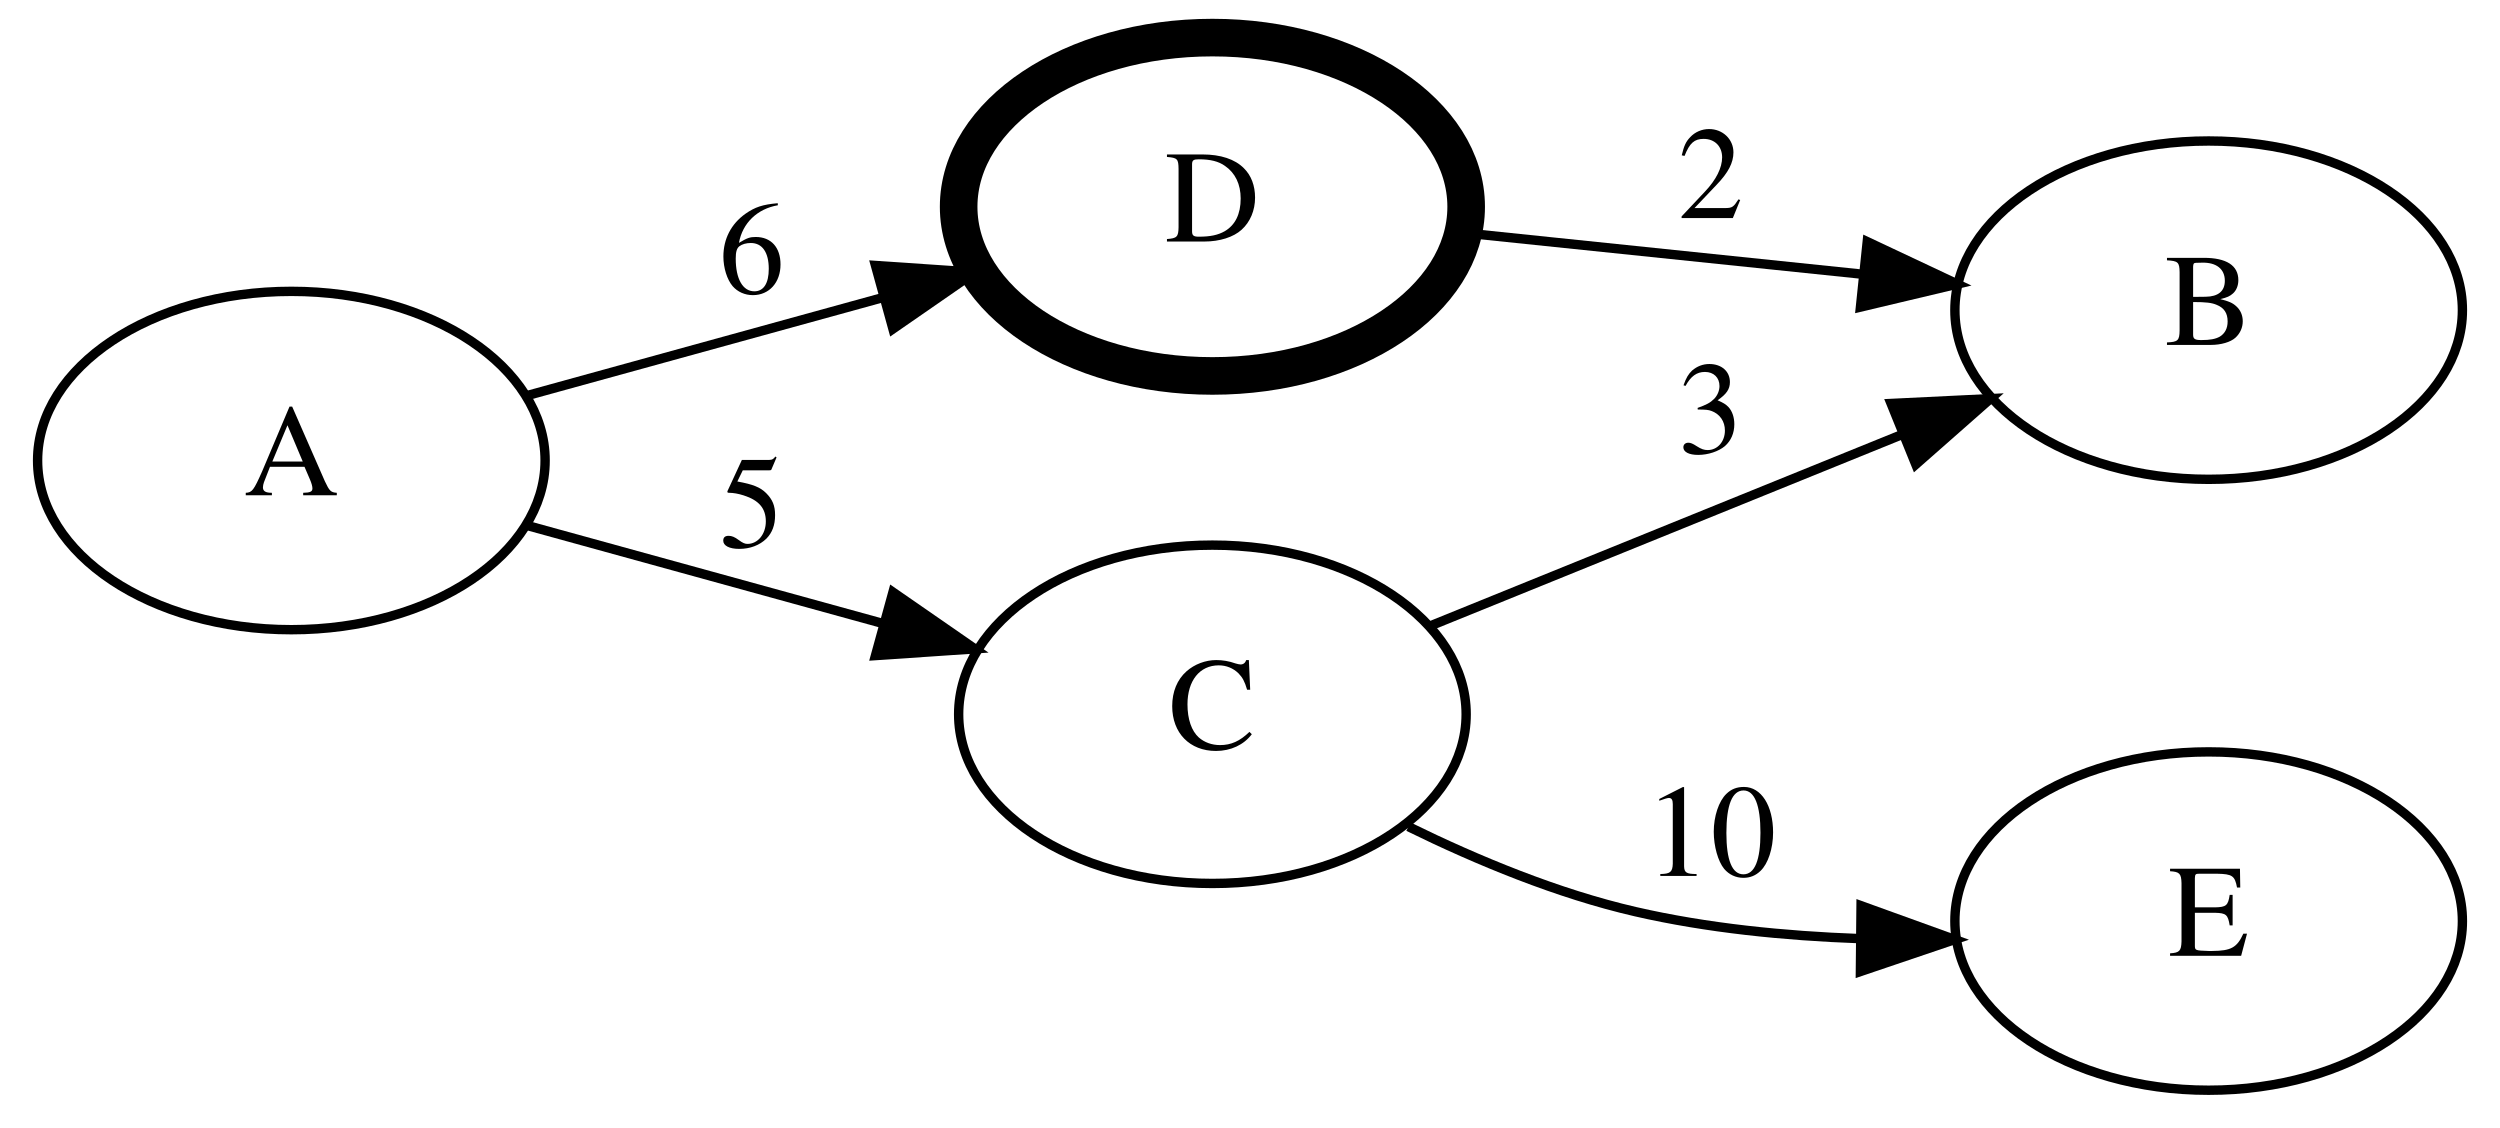
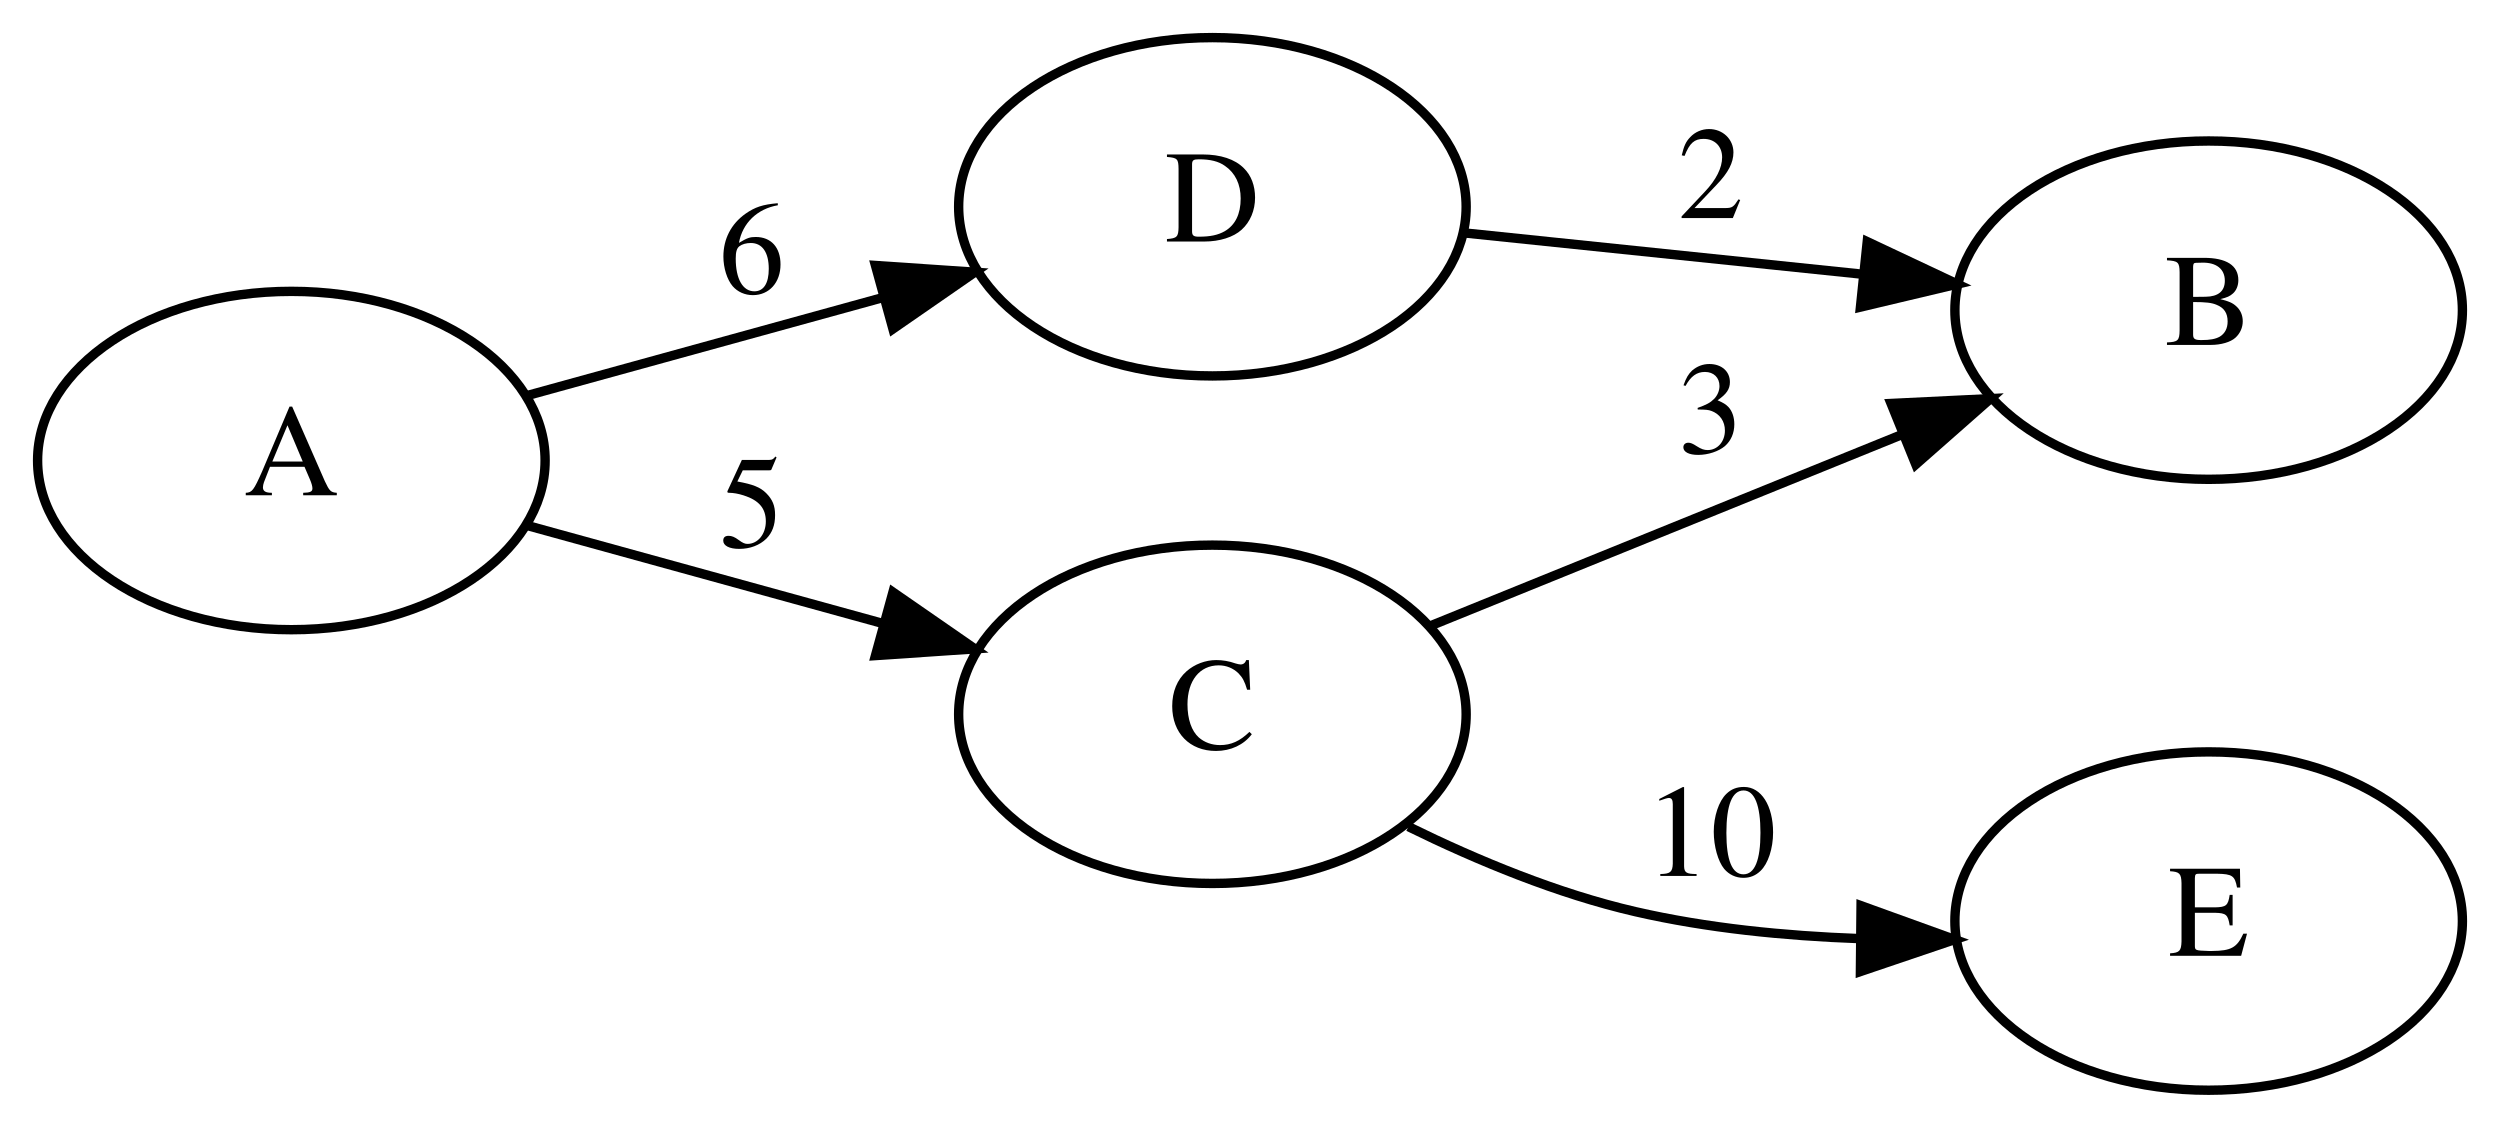
<svg xmlns="http://www.w3.org/2000/svg" width="266pt" height="120pt" viewBox="0.00 0.00 266.00 120.00">
  <g id="graph0" class="graph" transform="scale(1 1) rotate(0) translate(4 116)">
    <g id="node1" class="node">
      <ellipse fill="none" stroke="#000000" cx="27" cy="-67" rx="27" ry="18" />
      <text text-anchor="middle" x="27" y="-63.3" font-family="Times,serif" font-size="14.00" fill="#000000">A</text>
    </g>
    <g id="node2" class="node">
-       <ellipse fill="none" stroke="#000000" stroke-width="4" cx="125" cy="-94" rx="27" ry="18" />
+       <ellipse fill="none" stroke="#000000" cx="125" cy="-94" rx="27" ry="18" />
      <text text-anchor="middle" x="125" y="-90.3" font-family="Times,serif" font-size="14.00" fill="#000000">D</text>
    </g>
    <g id="edge1" class="edge">
      <path fill="none" stroke="#000000" d="M51.983,-73.883C63.528,-77.064 77.436,-80.895 90.002,-84.358" />
      <polygon fill="#000000" stroke="#000000" points="89.151,-87.754 99.722,-87.036 91.011,-81.005 89.151,-87.754" />
      <text text-anchor="middle" x="76" y="-84.8" font-family="Times,serif" font-size="14.00" fill="#000000">6</text>
    </g>
    <g id="node3" class="node">
      <ellipse fill="none" stroke="#000000" cx="125" cy="-40" rx="27" ry="18" />
      <text text-anchor="middle" x="125" y="-36.3" font-family="Times,serif" font-size="14.00" fill="#000000">C</text>
    </g>
    <g id="edge2" class="edge">
      <path fill="none" stroke="#000000" d="M51.983,-60.117C63.528,-56.936 77.436,-53.105 90.002,-49.642" />
      <polygon fill="#000000" stroke="#000000" points="91.011,-52.995 99.722,-46.964 89.151,-46.246 91.011,-52.995" />
      <text text-anchor="middle" x="76" y="-57.8" font-family="Times,serif" font-size="14.00" fill="#000000">5</text>
    </g>
    <g id="node4" class="node">
      <ellipse fill="none" stroke="#000000" cx="231" cy="-83" rx="27" ry="18" />
      <text text-anchor="middle" x="231" y="-79.3" font-family="Times,serif" font-size="14.00" fill="#000000">B</text>
    </g>
    <g id="edge5" class="edge">
      <path fill="none" stroke="#000000" d="M151.748,-91.224C164.553,-89.895 180.093,-88.283 194.008,-86.839" />
      <polygon fill="#000000" stroke="#000000" points="194.675,-90.288 204.26,-85.775 193.952,-83.326 194.675,-90.288" />
      <text text-anchor="middle" x="178" y="-92.8" font-family="Times,serif" font-size="14.00" fill="#000000">2</text>
    </g>
    <g id="edge3" class="edge">
      <path fill="none" stroke="#000000" d="M148.262,-49.437C162.898,-55.374 182.007,-63.126 198.173,-69.683" />
      <polygon fill="#000000" stroke="#000000" points="197.21,-73.07 207.792,-73.585 199.841,-66.583 197.21,-73.07" />
      <text text-anchor="middle" x="178" y="-67.8" font-family="Times,serif" font-size="14.00" fill="#000000">3</text>
    </g>
    <g id="node5" class="node">
      <ellipse fill="none" stroke="#000000" cx="231" cy="-18" rx="27" ry="18" />
      <text text-anchor="middle" x="231" y="-14.3" font-family="Times,serif" font-size="14.00" fill="#000000">E</text>
    </g>
    <g id="edge4" class="edge">
      <path fill="none" stroke="#000000" d="M145.857,-28.044C153.243,-24.42 161.767,-20.897 170,-19 177.607,-17.247 185.89,-16.42 193.829,-16.132" />
      <polygon fill="#000000" stroke="#000000" points="194.018,-19.631 203.982,-16.031 193.948,-12.631 194.018,-19.631" />
      <text text-anchor="middle" x="178" y="-22.8" font-family="Times,serif" font-size="14.00" fill="#000000">10</text>
    </g>
  </g>
</svg>
